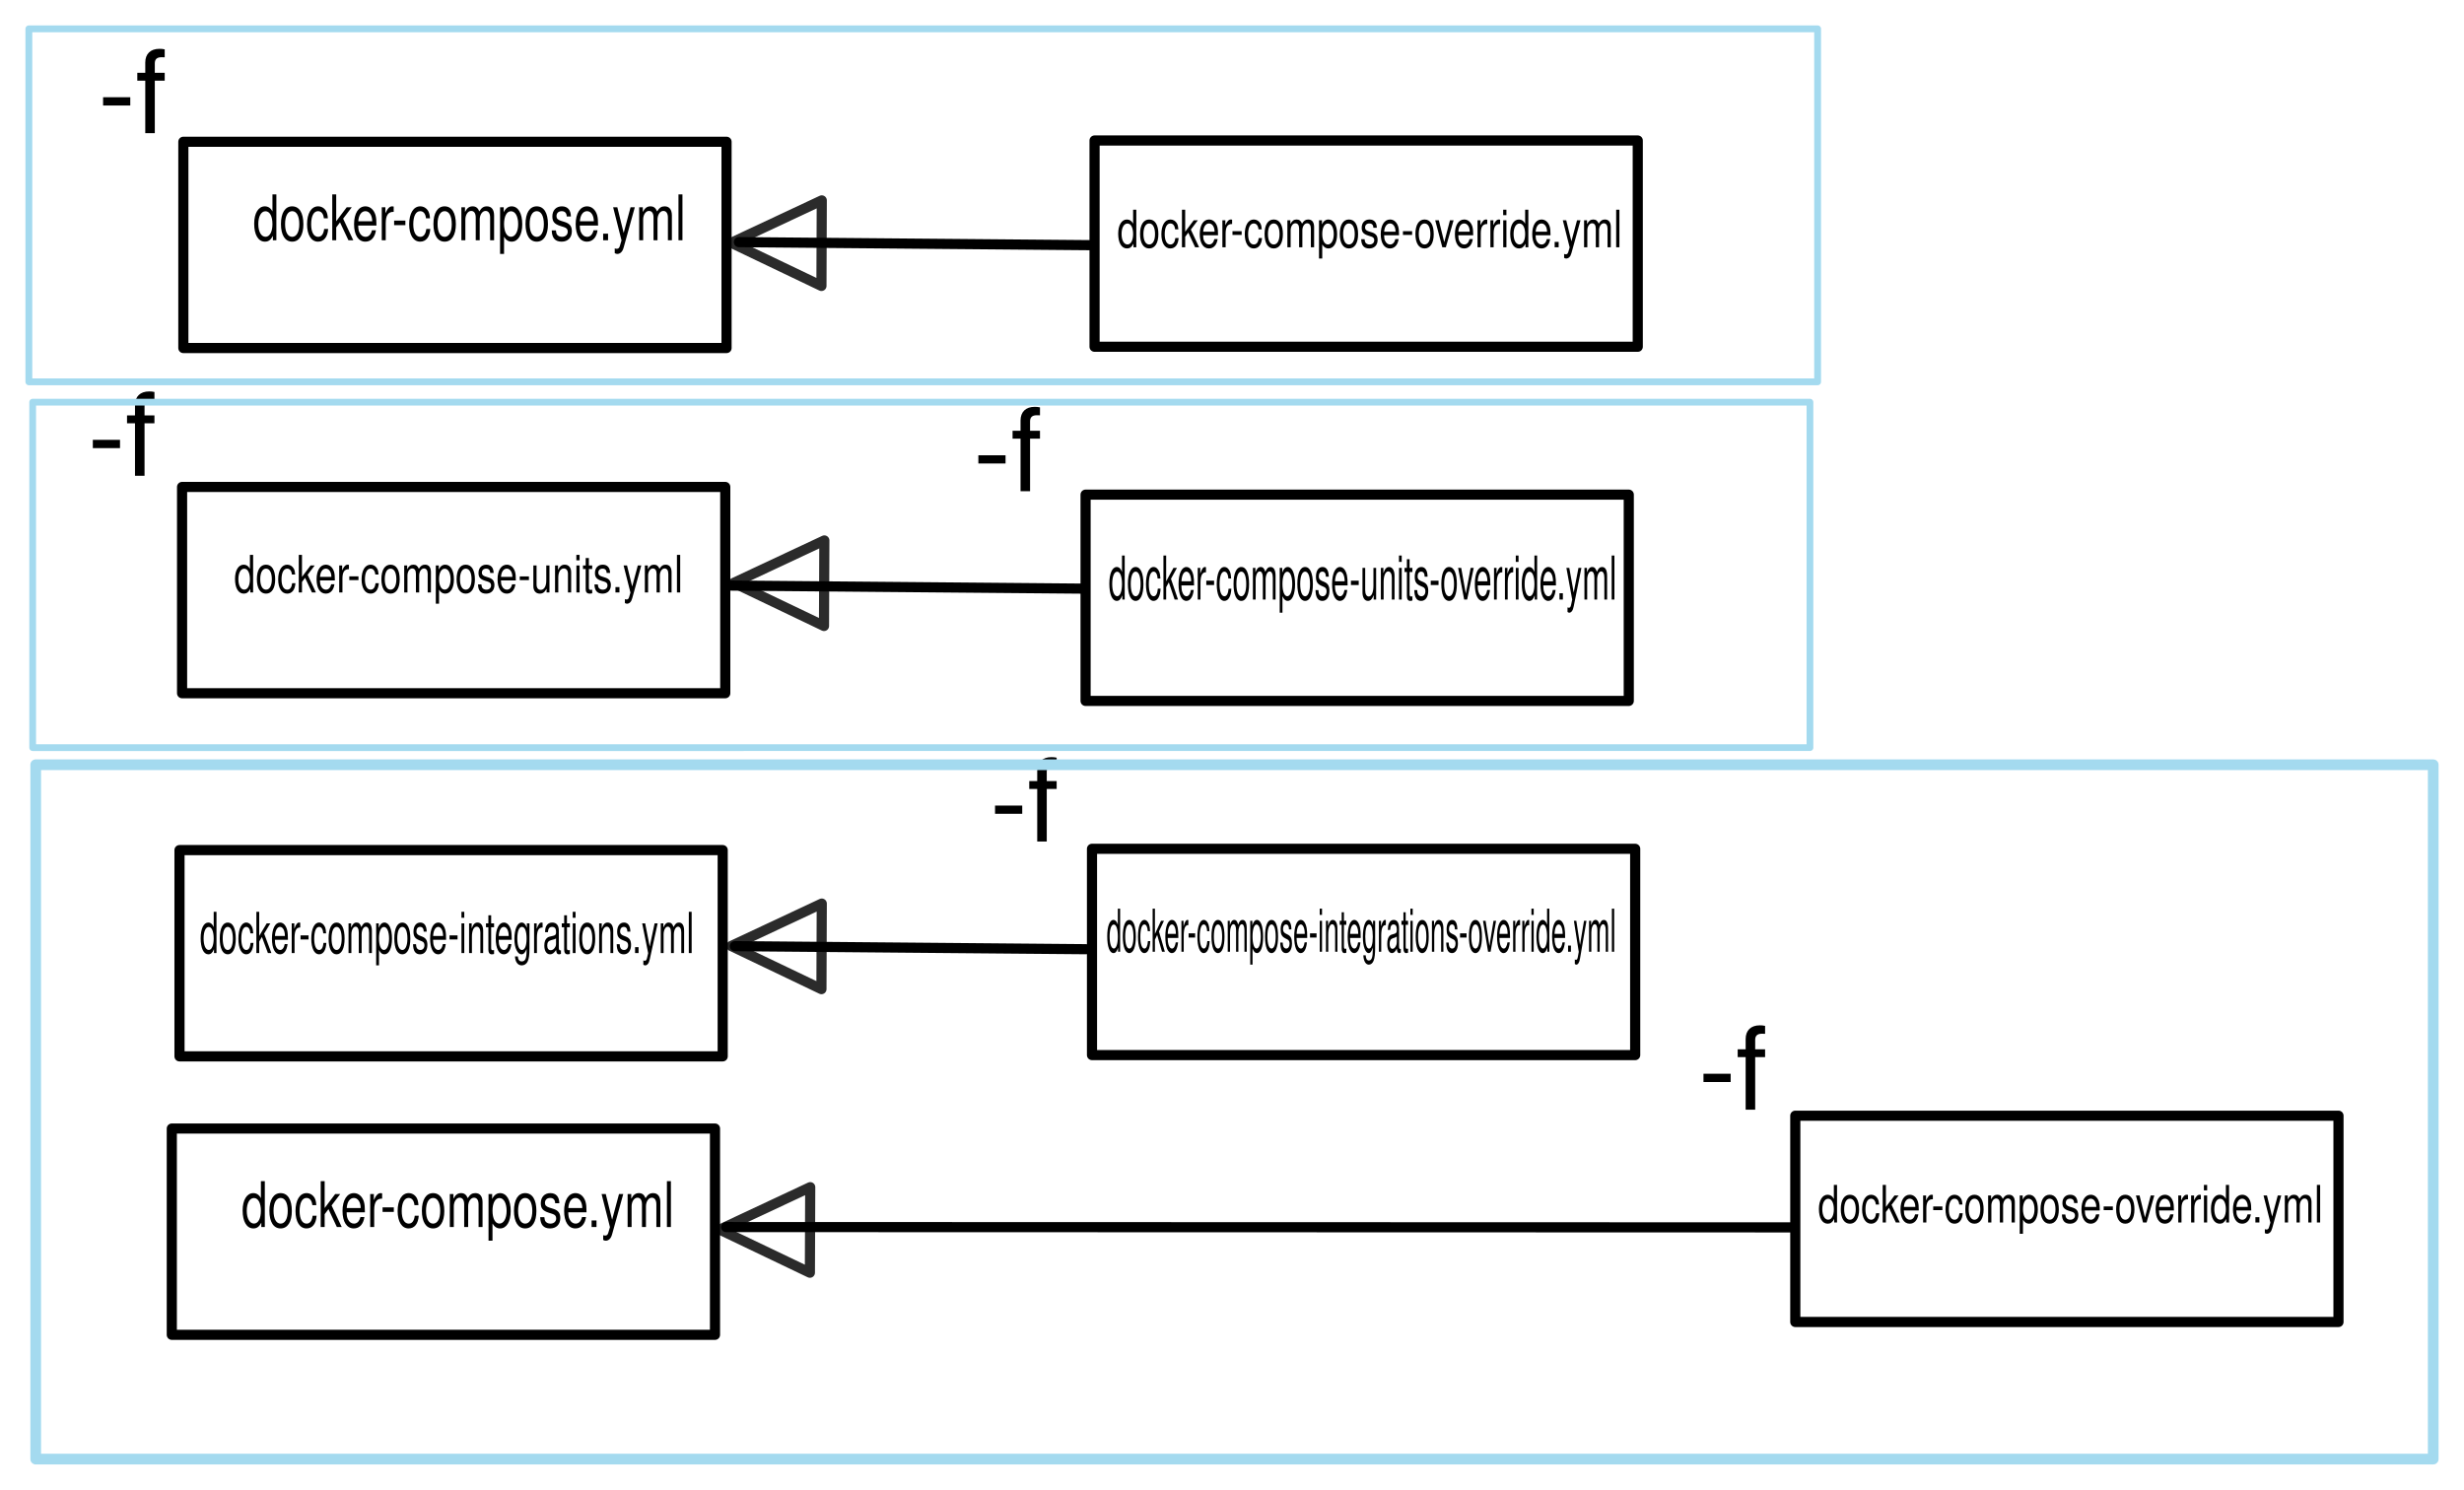
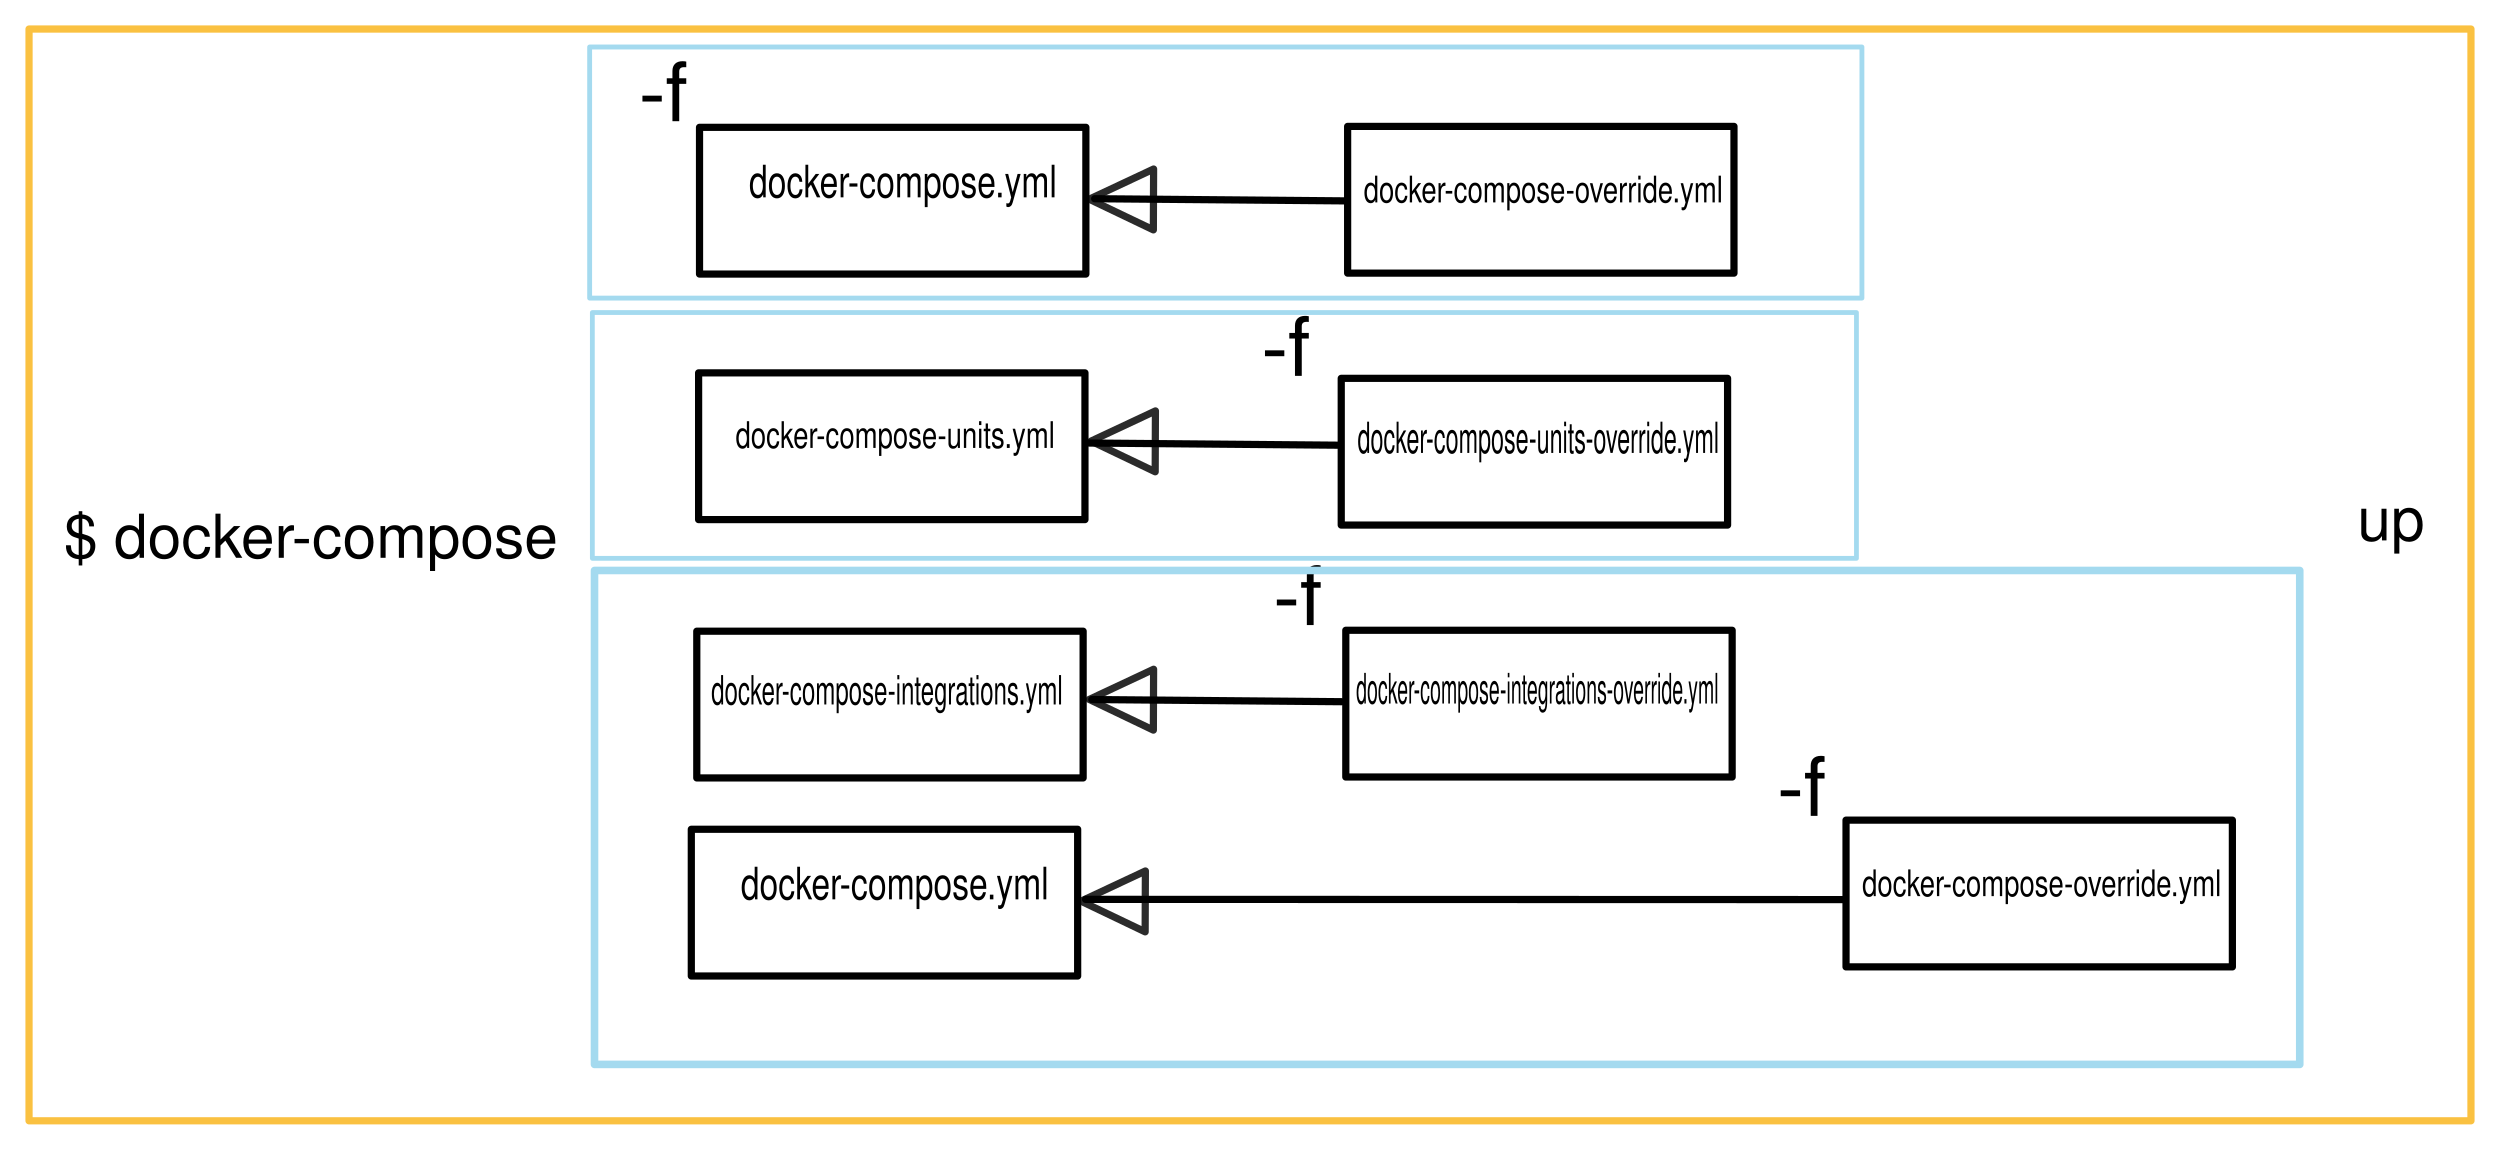
- <svg xmlns="http://www.w3.org/2000/svg" width="184.72mm" height="111.709mm" version="1.1" viewBox="84.504 -15.177 959.958 580.532">
+ <svg xmlns="http://www.w3.org/2000/svg" width="263.501mm" height="121.193mm" version="1.1" viewBox="-227.223 -29.677 1369.373 629.823">
  <g id="Wire" opacity="1.000">
    <path id="STROKE_99B8B870-D398-4F20-B8C9-D4BF2828D232" opacity="1.000" fill="none" stroke="#000000" stroke-width="3.952" stroke-opacity="1.000" stroke-linecap="round" stroke-linejoin="round" d="M 155.939 40.063 L 367.561 40.063 L 367.562 120.436 L 155.939 120.436 Z" />
    <path id="STROKE_8D9FEB83-E08F-4B67-91FD-0ADB0A568F3D" opacity="1.000" fill="none" stroke="#000000" stroke-width="3.952" stroke-opacity="1.000" stroke-linecap="round" stroke-linejoin="round" d="M 510.939 39.563 L 722.562 39.563 L 722.562 119.936 L 510.939 119.936 Z" />
    <path id="STROKE_C92E14AE-1A1E-4A1A-A8F2-DDEFB6FC9CBB" opacity="0.830" fill="none" stroke="#000000" stroke-width="3.952" stroke-opacity="1.000" stroke-linecap="round" stroke-linejoin="round" d="M 369.399 79.434 L 404.662 62.908 L 404.531 96.238 Z" />
    <path id="STROKE_40ECBB3E-2E56-40E1-8344-3A29745E34ED" opacity="1.000" fill="none" stroke="#000000" stroke-width="3.952" stroke-opacity="1.000" stroke-linecap="round" stroke-linejoin="round" d="M 155.439 174.563 L 367.062 174.563 L 367.062 254.936 L 155.439 254.936 Z" />
    <path id="STROKE_DE1CDC8F-37FD-4046-B8F3-71E7C2841980" opacity="1.000" fill="none" stroke="#000000" stroke-width="3.952" stroke-opacity="1.000" stroke-linecap="round" stroke-linejoin="round" d="M 507.439 177.563 L 719.062 177.563 L 719.062 257.936 L 507.439 257.936 Z" />
    <path id="STROKE_98135D56-0D32-44D1-A53B-F6C3D3E625AE" opacity="1.000" fill="none" stroke="#000000" stroke-width="3.952" stroke-opacity="1.000" stroke-linecap="round" stroke-linejoin="round" d="M 506.067 214.181 L 369.314 212.992 " />
    <path id="STROKE_3D4566A8-9F86-49AE-A54A-C1766B20776A" opacity="0.830" fill="none" stroke="#000000" stroke-width="3.952" stroke-opacity="1.000" stroke-linecap="round" stroke-linejoin="round" d="M 370.399 211.934 L 405.662 195.408 L 405.531 228.738 Z" />
    <path id="STROKE_3802B0DE-6018-437F-8A1E-5A0509496581" opacity="1.000" fill="none" stroke="#000000" stroke-width="3.952" stroke-opacity="1.000" stroke-linecap="round" stroke-linejoin="round" d="M 154.439 316.063 L 366.062 316.063 L 366.062 396.436 L 154.439 396.436 Z" />
    <path id="STROKE_80FDF78B-F9BA-478B-B214-1954607CB09E" opacity="0.830" fill="none" stroke="#000000" stroke-width="3.952" stroke-opacity="1.000" stroke-linecap="round" stroke-linejoin="round" d="M 369.399 353.434 L 404.662 336.908 L 404.531 370.238 Z" />
    <path id="STROKE_0773CDFA-9A95-4BDD-BA85-0285E142E38E" opacity="1.000" fill="none" stroke="#000000" stroke-width="3.952" stroke-opacity="1.000" stroke-linecap="round" stroke-linejoin="round" d="M 507.567 354.681 L 370.814 353.492 " />
    <path id="STROKE_6D963E6D-334F-46BE-9027-C82FCC80C14A" opacity="1.000" fill="none" stroke="#000000" stroke-width="3.952" stroke-opacity="1.000" stroke-linecap="round" stroke-linejoin="round" d="M 509.939 315.563 L 721.562 315.563 L 721.562 395.936 L 509.939 395.936 Z" />
    <path id="STROKE_4B3A3DF0-AEFB-4403-ACC6-8201FA3439FF" opacity="1.000" fill="none" stroke="#000000" stroke-width="3.952" stroke-opacity="1.000" stroke-linecap="round" stroke-linejoin="round" d="M 151.439 424.563 L 363.061 424.563 L 363.062 504.936 L 151.439 504.936 Z" />
    <path id="STROKE_4EE2969F-AB27-47DE-89D9-E0B0ABE999CC" opacity="1.000" fill="none" stroke="#000000" stroke-width="3.952" stroke-opacity="1.000" stroke-linecap="round" stroke-linejoin="round" d="M 783.939 419.563 L 995.562 419.563 L 995.562 499.936 L 783.939 499.936 Z" />
    <path id="STROKE_B9F65575-D322-4713-8800-3B7BCDF91B3B" opacity="0.830" fill="none" stroke="#000000" stroke-width="3.952" stroke-opacity="1.000" stroke-linecap="round" stroke-linejoin="round" d="M 364.899 463.934 L 400.162 447.408 L 400.031 480.738 Z" />
  </g>
  <g id="Text" opacity="1.000">
    <g id="LABEL_C1F96B76-3165-47FB-8F34-43D06B3FA5D4" opacity="1.000" transform="matrix(0.768209 0.000008 -0.000006 1.020458 267.3621 78.42761)">
      <text x="0" y="0" text-anchor="middle" alignment-baseline="mathematical" font-size="24.000" font-weight="lighter" fill="#000000" font-family="'Helvetica Neue', Helvetica, Arial, sans-serif">
        <tspan x="0" dy="0.000em">docker-compose.yml </tspan>
      </text>
    </g>
    <path id="STROKE_D410825B-5B60-43A8-A3D8-8B759F88A3F3" opacity="1.000" fill="none" stroke="#000000" stroke-width="3.952" stroke-opacity="1.000" stroke-linecap="round" stroke-linejoin="round" d="M 509.590 80.357 L 372.372 79.167 " />
    <g id="LABEL_18C3454E-535E-4C75-A573-11C126999512" opacity="1.000" transform="matrix(0.627335 0.000012 -0.000009 0.836781 618.1146 81.17731)">
      <text x="0" y="0" text-anchor="middle" alignment-baseline="mathematical" font-size="24.000" font-weight="lighter" fill="#000000" font-family="'Helvetica Neue', Helvetica, Arial, sans-serif">
        <tspan x="0" dy="0.000em">docker-compose-override.yml </tspan>
      </text>
    </g>
    <g id="LABEL_E72DECAF-0EDB-4CED-B068-779D3C3CD12F" opacity="1.000" transform="matrix(0.62734 0.00001 -0.000007 0.836771 263.1147 215.6773)">
      <text x="0" y="0" text-anchor="middle" alignment-baseline="mathematical" font-size="24.000" font-weight="lighter" fill="#000000" font-family="'Helvetica Neue', Helvetica, Arial, sans-serif">
        <tspan x="0" dy="0.000em">docker-compose-units.yml </tspan>
      </text>
    </g>
    <g id="LABEL_63BED1DD-D880-4B2C-819F-2DC22BEC5C6F" opacity="1.000" transform="matrix(0.532281 0.000018 -0.00001 0.979628 615.3646 218.4282)">
      <text x="0" y="0" text-anchor="middle" alignment-baseline="mathematical" font-size="24.000" font-weight="lighter" fill="#000000" font-family="'Helvetica Neue', Helvetica, Arial, sans-serif">
        <tspan x="0" dy="0.000em">docker-compose-units-override.yml </tspan>
      </text>
    </g>
    <g id="LABEL_15E32526-1BFB-4522-BE13-C306D8D79759" opacity="1.000" transform="matrix(1.857147 -0.000008 0.000008 1.871719 136.0944 36.71979)">
      <text x="0" y="0" text-anchor="middle" alignment-baseline="mathematical" font-size="24.000" font-weight="lighter" fill="#000000" font-family="'Helvetica Neue', Helvetica, Arial, sans-serif">
        <tspan x="0" dy="0.000em">-f</tspan>
      </text>
    </g>
-     <g id="LABEL_E68A58BC-56C6-4505-BF5D-8A646D167E1B" opacity="1.000" transform="matrix(1.857147 -0.000006 0.000006 1.871734 132.0944 170.2198)">
-       <text x="0" y="0" text-anchor="middle" alignment-baseline="mathematical" font-size="24.000" font-weight="lighter" fill="#000000" font-family="'Helvetica Neue', Helvetica, Arial, sans-serif">
-         <tspan x="0" dy="0.000em">-f</tspan>
-       </text>
-     </g>
    <g id="LABEL_F6B25A82-3D1C-4805-8BB4-E933C92C4277" opacity="1.000" transform="matrix(1.857153 -0.000006 0.000006 1.871734 477.0944 176.2198)">
      <text x="0" y="0" text-anchor="middle" alignment-baseline="mathematical" font-size="24.000" font-weight="lighter" fill="#000000" font-family="'Helvetica Neue', Helvetica, Arial, sans-serif">
        <tspan x="0" dy="0.000em">-f</tspan>
      </text>
    </g>
    <g id="LABEL_41F5A604-BED9-469C-993B-176C4B7440EC" opacity="1.000" transform="matrix(1.857153 -0.000004 0.000004 1.871749 483.5944 312.7198)">
      <text x="0" y="0" text-anchor="middle" alignment-baseline="mathematical" font-size="24.000" font-weight="lighter" fill="#000000" font-family="'Helvetica Neue', Helvetica, Arial, sans-serif">
        <tspan x="0" dy="0.000em">-f</tspan>
      </text>
    </g>
    <g id="LABEL_67C13B46-E130-4723-88D6-CFED430FFACF" opacity="1.000" transform="matrix(0.548294 0.000002 -0.000001 0.91838 258.6125 356.1773)">
      <text x="0" y="0" text-anchor="middle" alignment-baseline="mathematical" font-size="24.000" font-weight="lighter" fill="#000000" font-family="'Helvetica Neue', Helvetica, Arial, sans-serif">
        <tspan x="0" dy="0.000em">docker-compose-integrations.yml </tspan>
      </text>
    </g>
    <g id="LABEL_7149F5CA-A0AB-4E70-9E00-90492C847863" opacity="1.000" transform="matrix(0.446763 0.000004 -0.000002 0.959312 614.8642 355.6767)">
      <text x="0" y="0" text-anchor="middle" alignment-baseline="mathematical" font-size="24.000" font-weight="lighter" fill="#000000" font-family="'Helvetica Neue', Helvetica, Arial, sans-serif">
        <tspan x="0" dy="0.000em">docker-compose-integrations-override.yml </tspan>
      </text>
    </g>
    <g id="LABEL_C4D13D7B-266E-491D-805A-8FBC562DEB10" opacity="1.000" transform="matrix(0.768209 0.000003 -0.000002 1.020428 262.8621 462.9276)">
      <text x="0" y="0" text-anchor="middle" alignment-baseline="mathematical" font-size="24.000" font-weight="lighter" fill="#000000" font-family="'Helvetica Neue', Helvetica, Arial, sans-serif">
        <tspan x="0" dy="0.000em">docker-compose.yml </tspan>
      </text>
    </g>
    <path id="STROKE_80F64EDB-F326-41F8-88A6-3C775CFAF874" opacity="1.000" fill="none" stroke="#000000" stroke-width="3.952" stroke-opacity="1.000" stroke-linecap="round" stroke-linejoin="round" d="M 782.575 463.074 L 367.389 462.949 " />
    <g id="LABEL_4B8F9A07-CF19-40EB-ABED-EE60C6194610" opacity="1.000" transform="matrix(0.627332 0.000005 -0.000004 0.836753 891.1146 461.1773)">
      <text x="0" y="0" text-anchor="middle" alignment-baseline="mathematical" font-size="24.000" font-weight="lighter" fill="#000000" font-family="'Helvetica Neue', Helvetica, Arial, sans-serif">
        <tspan x="0" dy="0.000em">docker-compose-override.yml </tspan>
      </text>
    </g>
    <g id="LABEL_319B7D00-06B3-4A8B-8D93-90A5C7FF743A" opacity="1.000" transform="matrix(1.857157 -0.000003 0.000003 1.87176 759.5944 417.2198)">
      <text x="0" y="0" text-anchor="middle" alignment-baseline="mathematical" font-size="24.000" font-weight="lighter" fill="#000000" font-family="'Helvetica Neue', Helvetica, Arial, sans-serif">
        <tspan x="0" dy="0.000em">-f</tspan>
      </text>
    </g>
    <path id="STROKE_C6FF1F02-59AF-488C-B3B6-525D9F6E9EB2" opacity="1.000" fill="none" stroke="#a4daef" stroke-width="4.165" stroke-opacity="1.000" stroke-linecap="round" stroke-linejoin="round" d="M 98.417 282.809 L 1032.468 282.809 L 1032.468 553.361 L 98.418 553.362 Z" />
    <path id="STROKE_9DFFAD29-8DAE-4AF2-AA0B-7687D9AB998B" opacity="1.000" fill="none" stroke="#a4daef" stroke-width="2.629" stroke-opacity="1.000" stroke-linecap="round" stroke-linejoin="round" d="M 97.236 141.529 L 789.649 141.529 L 789.650 276.142 L 97.237 276.143 Z" />
    <path id="STROKE_3A96209B-49AC-4322-AA68-873A61A5155D" opacity="1.000" fill="none" stroke="#a4daef" stroke-width="2.666" stroke-opacity="1.000" stroke-linecap="round" stroke-linejoin="round" d="M 95.748 -3.933 L 792.638 -3.933 L 792.638 133.603 L 95.749 133.604 Z" />
+     <g id="LABEL_D555C0C6-077E-4CFD-BB82-9D54A1149153" opacity="1.000" transform="matrix(1.380924 0 0 1.380924 -57.01152 275.8587)">
+       <text x="0" y="0" text-anchor="middle" alignment-baseline="mathematical" font-size="24.000" font-weight="lighter" fill="#000000" font-family="'Helvetica Neue', Helvetica, Arial, sans-serif">
+         <tspan x="0" dy="0.000em">$ docker-compose</tspan>
+       </text>
+     </g>
+     <g id="LABEL_923F68E0-1602-4004-AF96-09DBEFBD2FD4" opacity="1.000" transform="matrix(1.380924 0 0 1.380924 1082.445 266.3378)">
+       <text x="0" y="0" text-anchor="middle" alignment-baseline="mathematical" font-size="24.000" font-weight="lighter" fill="#000000" font-family="'Helvetica Neue', Helvetica, Arial, sans-serif">
+         <tspan x="0" dy="0.000em">up</tspan>
+       </text>
+     </g>
+     <path id="STROKE_7D1A214B-FF0F-4505-A30F-A97B4614FEE3" opacity="1.000" fill="none" stroke="#fac141" stroke-width="3.952" stroke-opacity="1.000" stroke-linecap="round" stroke-linejoin="round" d="M -211.321 -13.775 L 1126.248 -13.776 L 1126.249 584.244 L -211.320 584.244 Z" />
  </g>
</svg>
